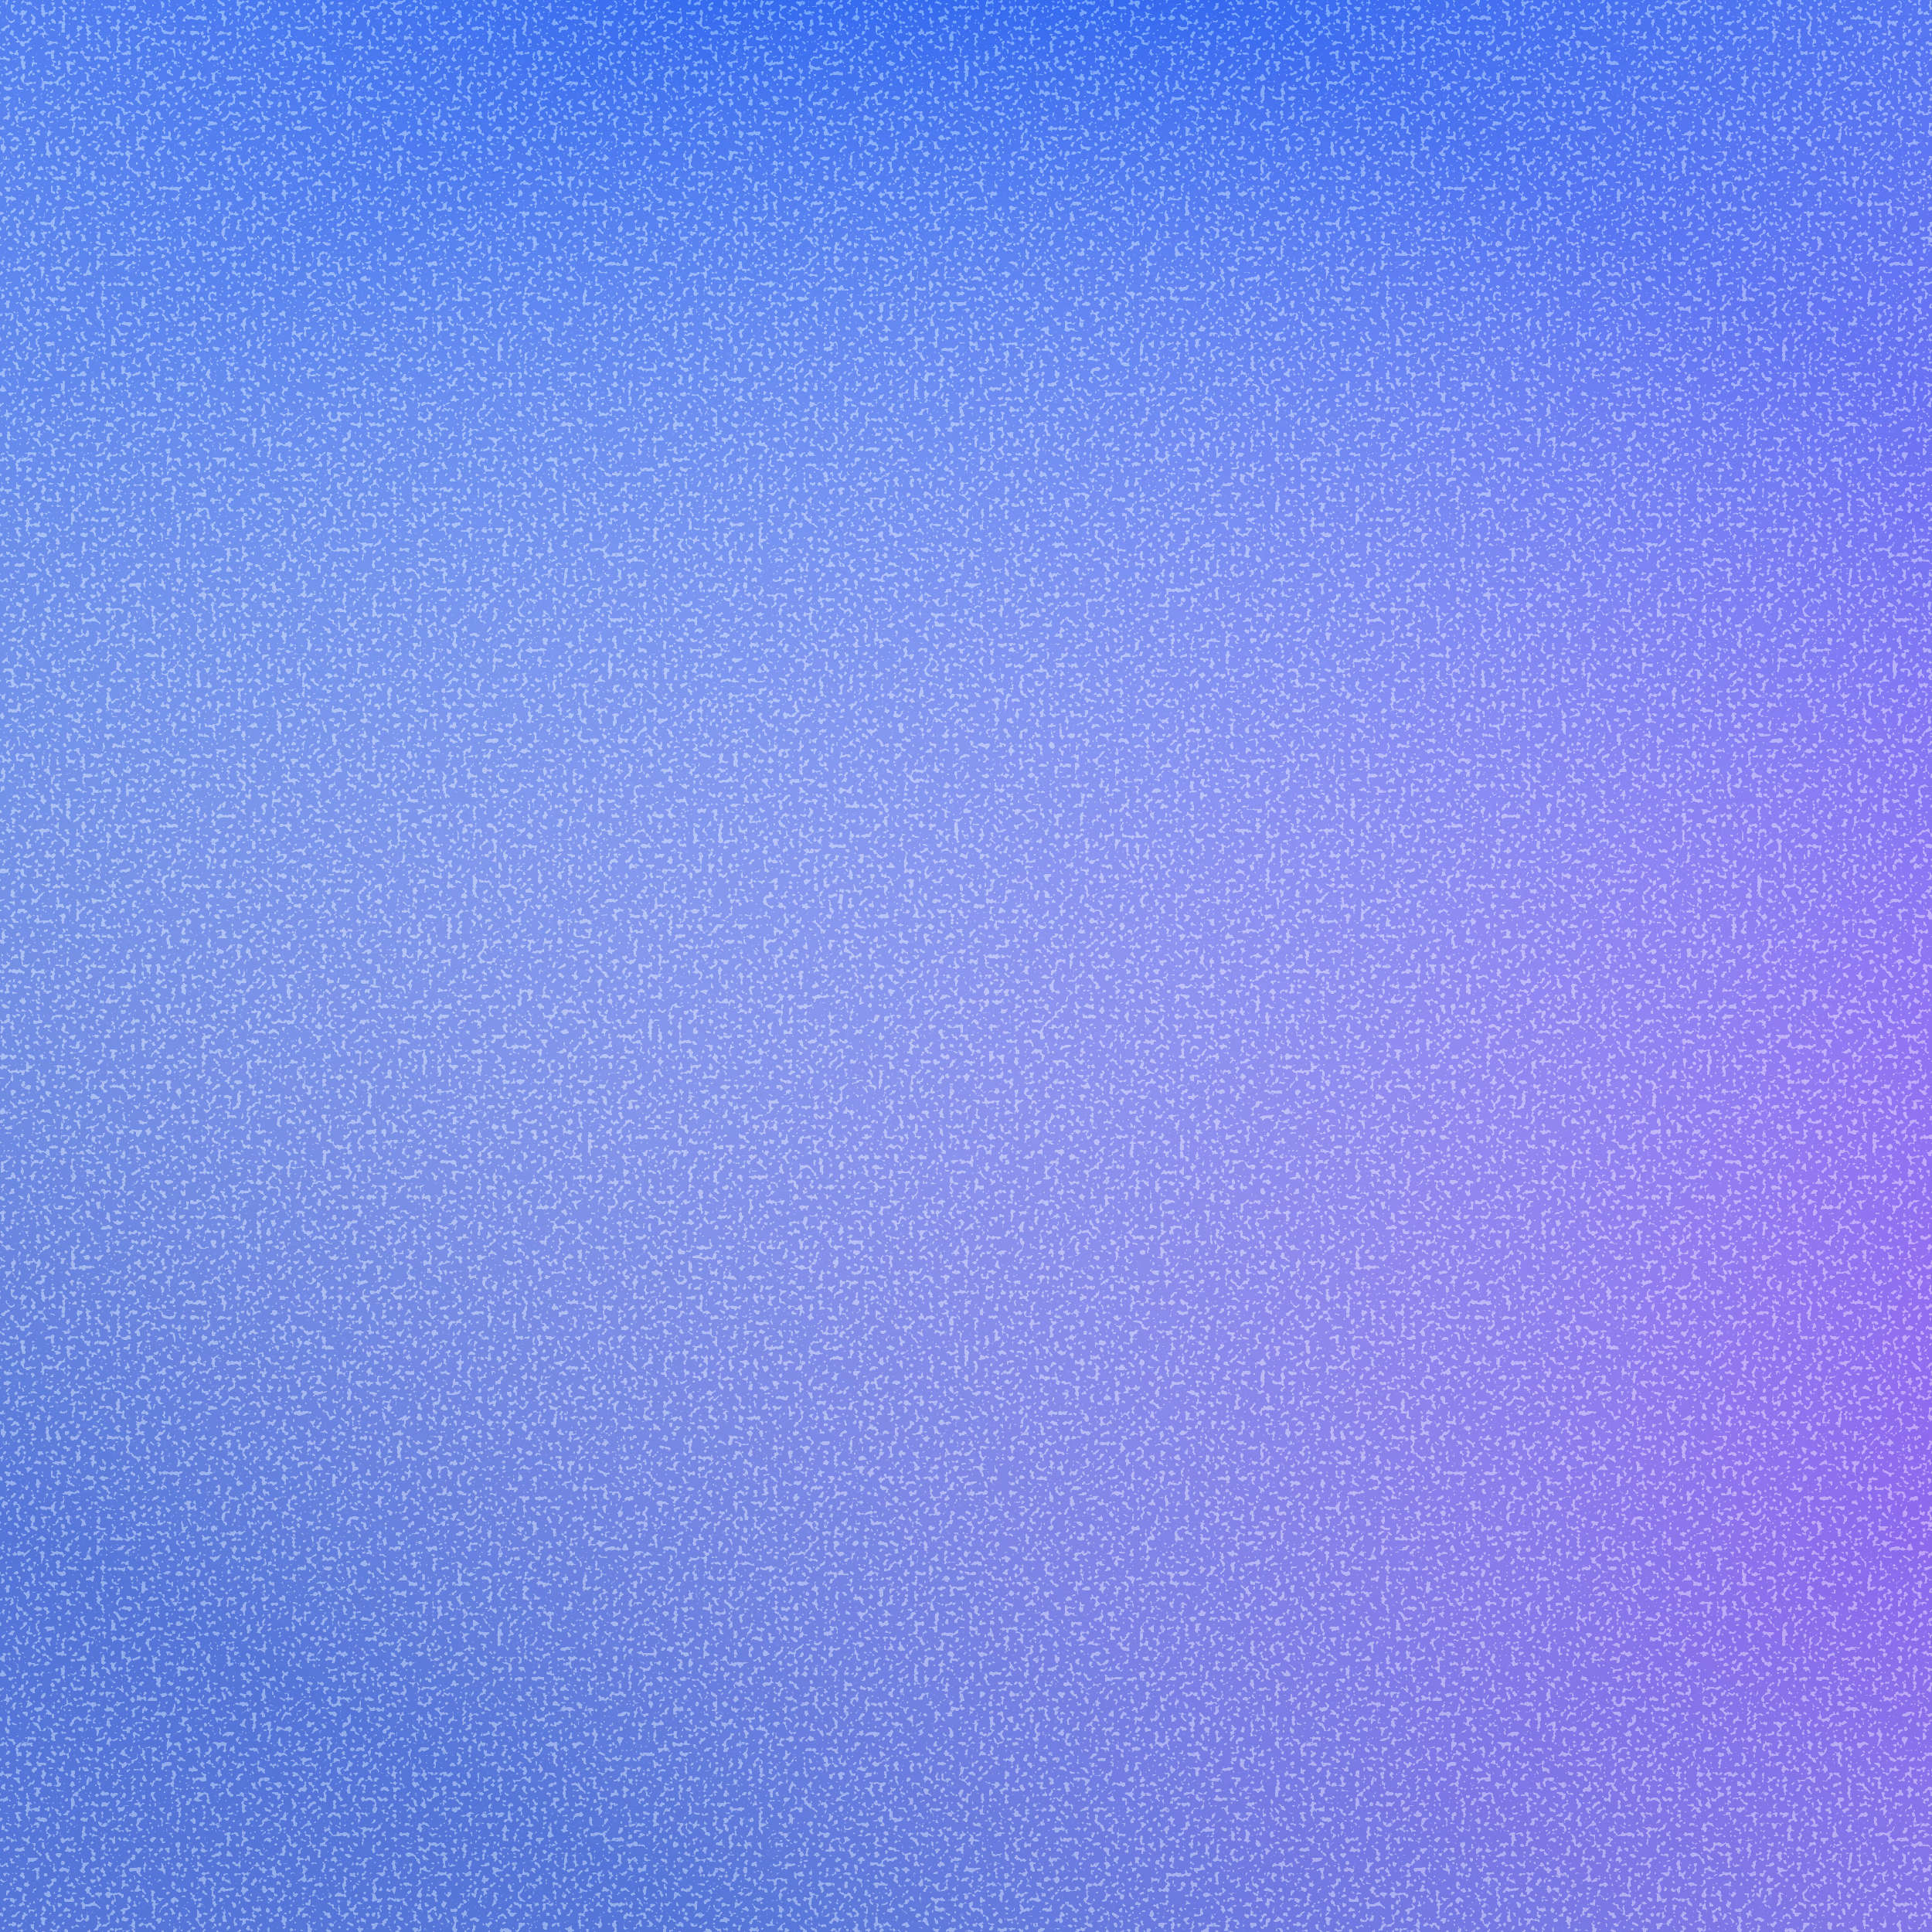
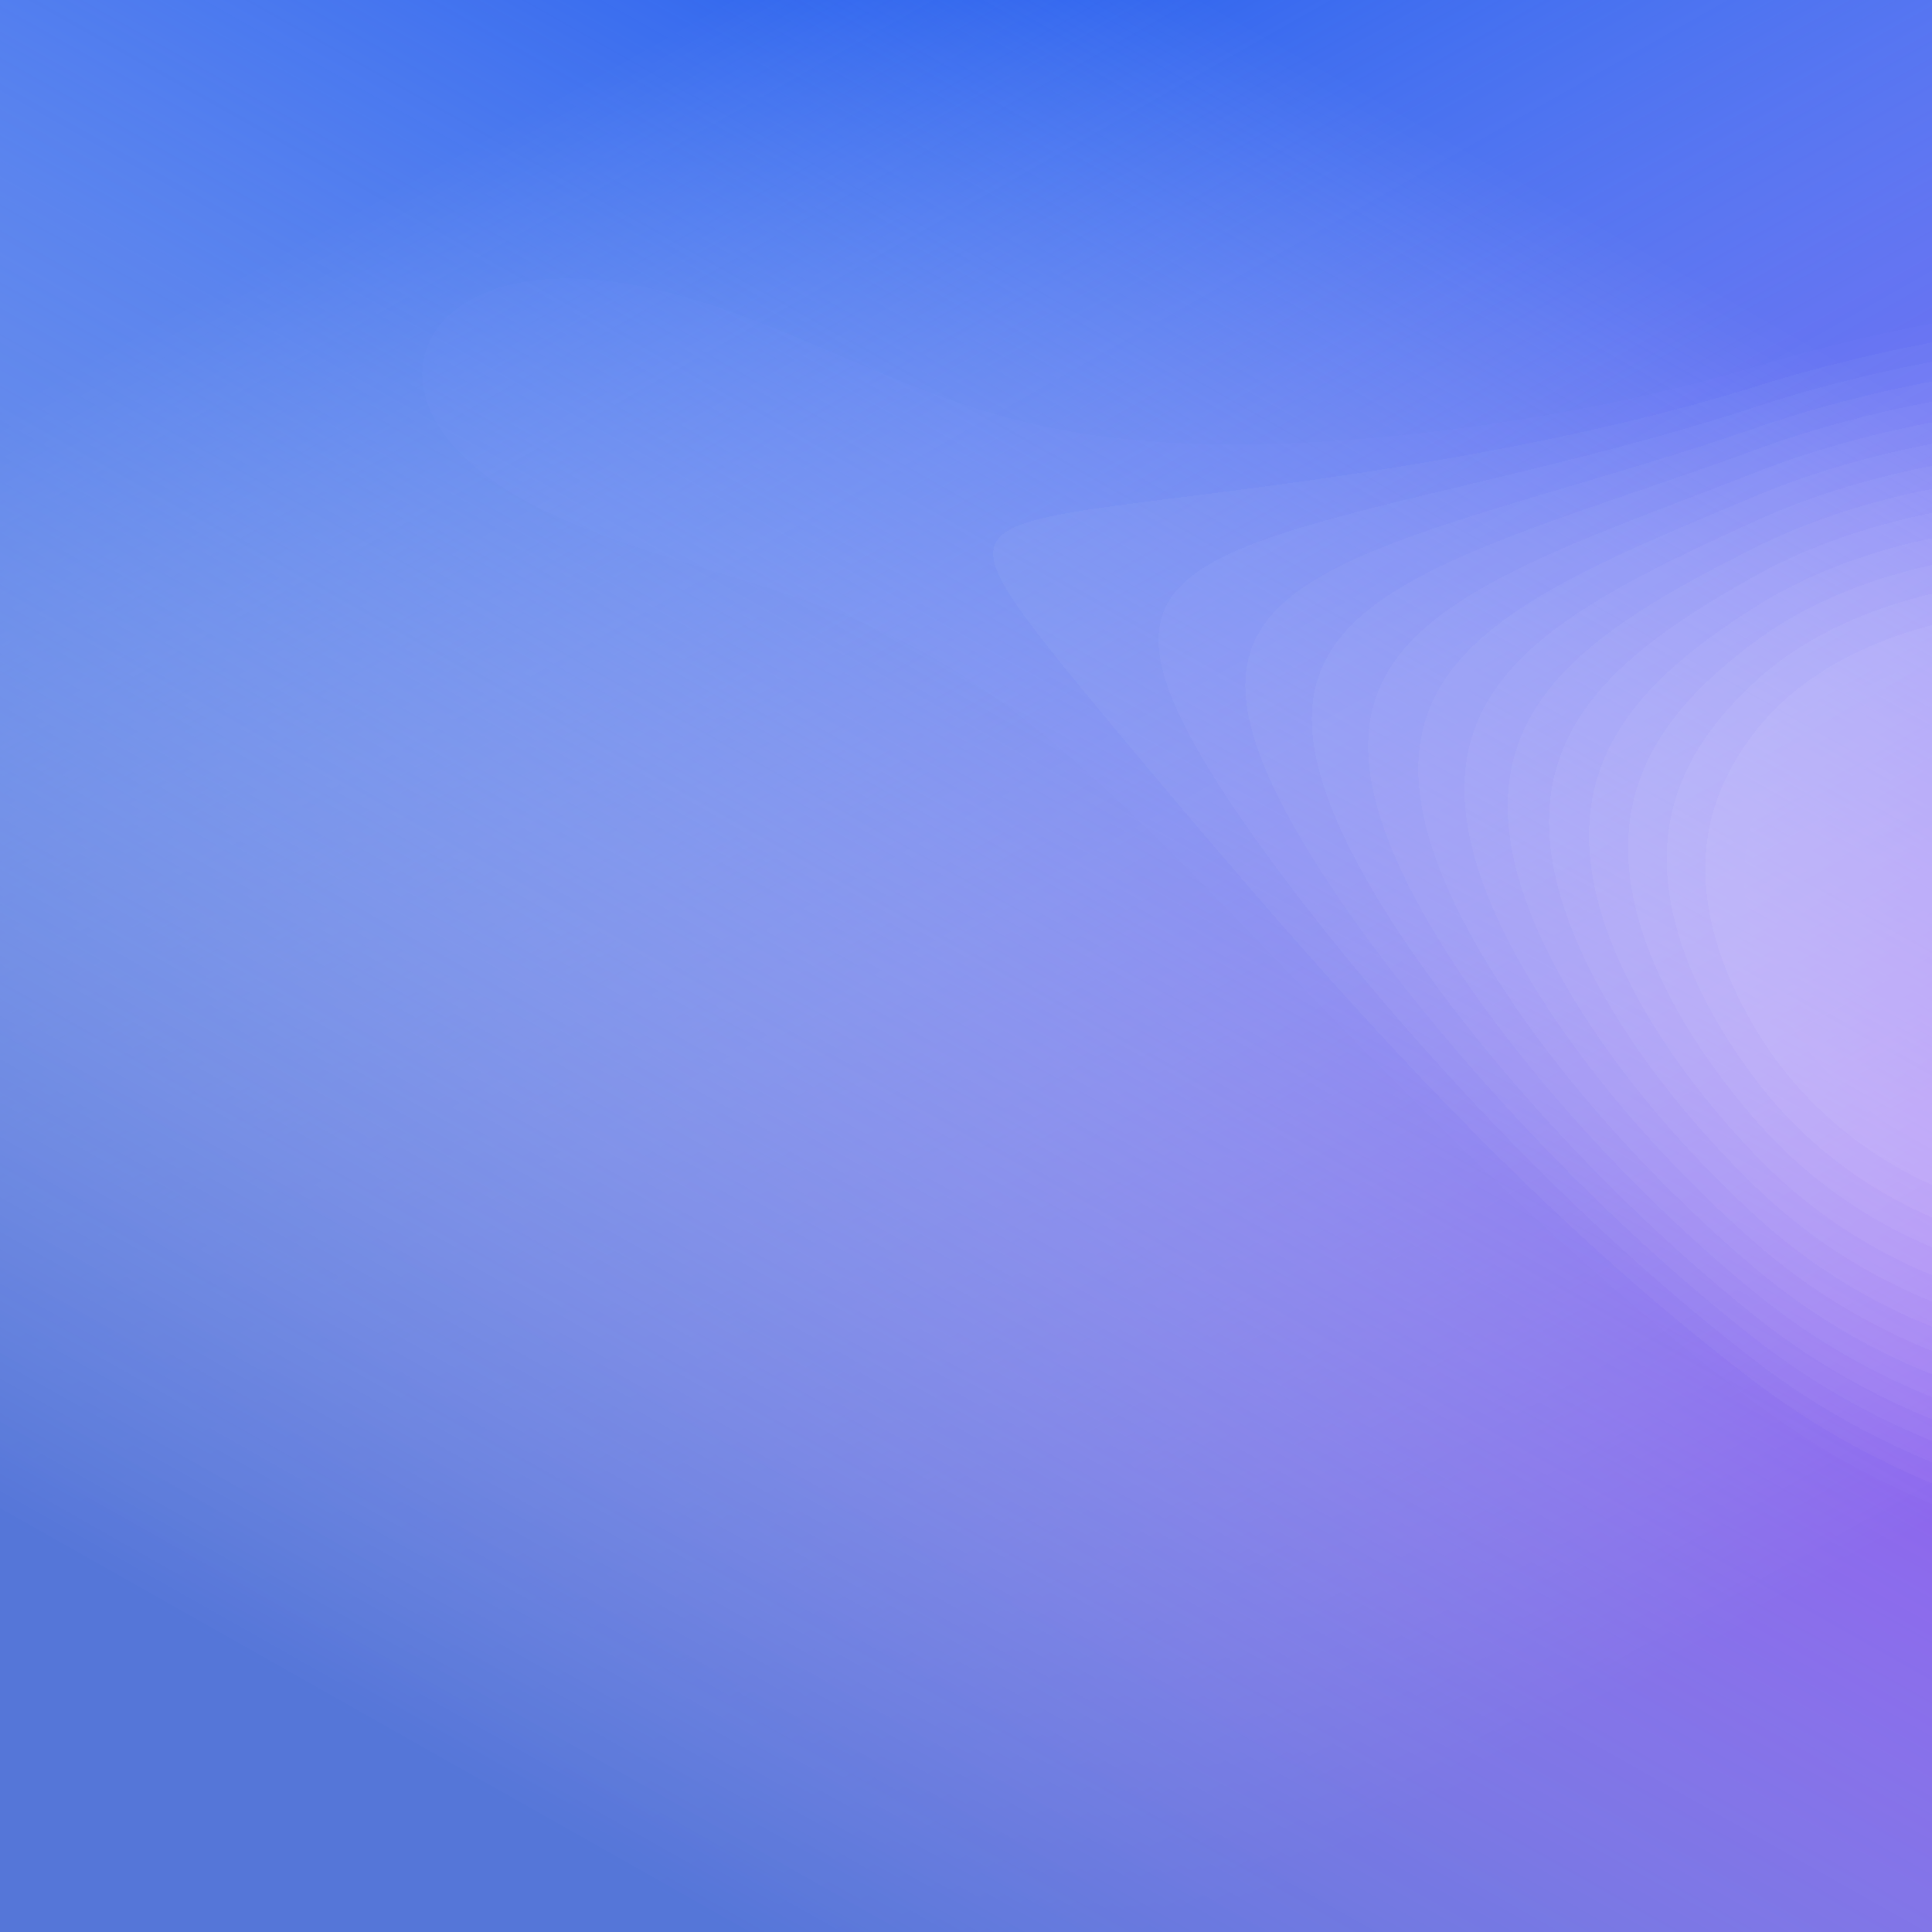
- <svg xmlns="http://www.w3.org/2000/svg" version="1.1" viewBox="0 0 700 700" width="700" height="700">
+ <svg xmlns="http://www.w3.org/2000/svg" version="1.1">
  <defs>
    <linearGradient gradientTransform="rotate(-150, 0.5, 0.5)" x1="50%" y1="0%" x2="50%" y2="100%" id="gggrain-gradient2">
      <stop stop-color="hsla(225, 63%, 59%, 1.00)" stop-opacity="1" offset="-0%" />
      <stop stop-color="rgba(255,255,255,0)" stop-opacity="0" offset="100%" />
    </linearGradient>
    <linearGradient gradientTransform="rotate(150, 0.5, 0.5)" x1="50%" y1="0%" x2="50%" y2="100%" id="gggrain-gradient3">
      <stop stop-color="hsl(265, 87%, 51%)" stop-opacity="1" />
      <stop stop-color="rgba(255,255,255,0)" stop-opacity="0" offset="100%" />
    </linearGradient>
    <filter id="gggrain-filter" x="-20%" y="-20%" width="140%" height="140%" filterUnits="objectBoundingBox" primitiveUnits="userSpaceOnUse" color-interpolation-filters="sRGB">
      <feTurbulence type="fractalNoise" baseFrequency="0.55" numOctaves="2" seed="2" stitchTiles="stitch" x="0%" y="0%" width="100%" height="100%" result="turbulence" />
      <feColorMatrix type="saturate" values="0" x="0%" y="0%" width="100%" height="100%" in="turbulence" result="colormatrix" />
      <feComponentTransfer x="0%" y="0%" width="100%" height="100%" in="colormatrix" result="componentTransfer">
        <feFuncR type="linear" slope="3" />
        <feFuncG type="linear" slope="3" />
        <feFuncB type="linear" slope="3" />
      </feComponentTransfer>
      <feColorMatrix x="0%" y="0%" width="100%" height="100%" in="componentTransfer" result="colormatrix2" type="matrix" values="1 0 0 0 0           0 1 0 0 0           0 0 1 0 0           0 0 0 19 -11" />
    </filter>
  </defs>
  <g>
    <rect width="100%" height="100%" fill="hsl(223, 85%, 52%)" />
    <rect width="100%" height="100%" fill="url(#gggrain-gradient3)" />
    <rect width="100%" height="100%" fill="url(#gggrain-gradient2)" />
    <rect width="100%" height="100%" fill="transparent" filter="url(#gggrain-filter)" opacity="1" style="mix-blend-mode: soft-light" />
  </g>
</svg>
